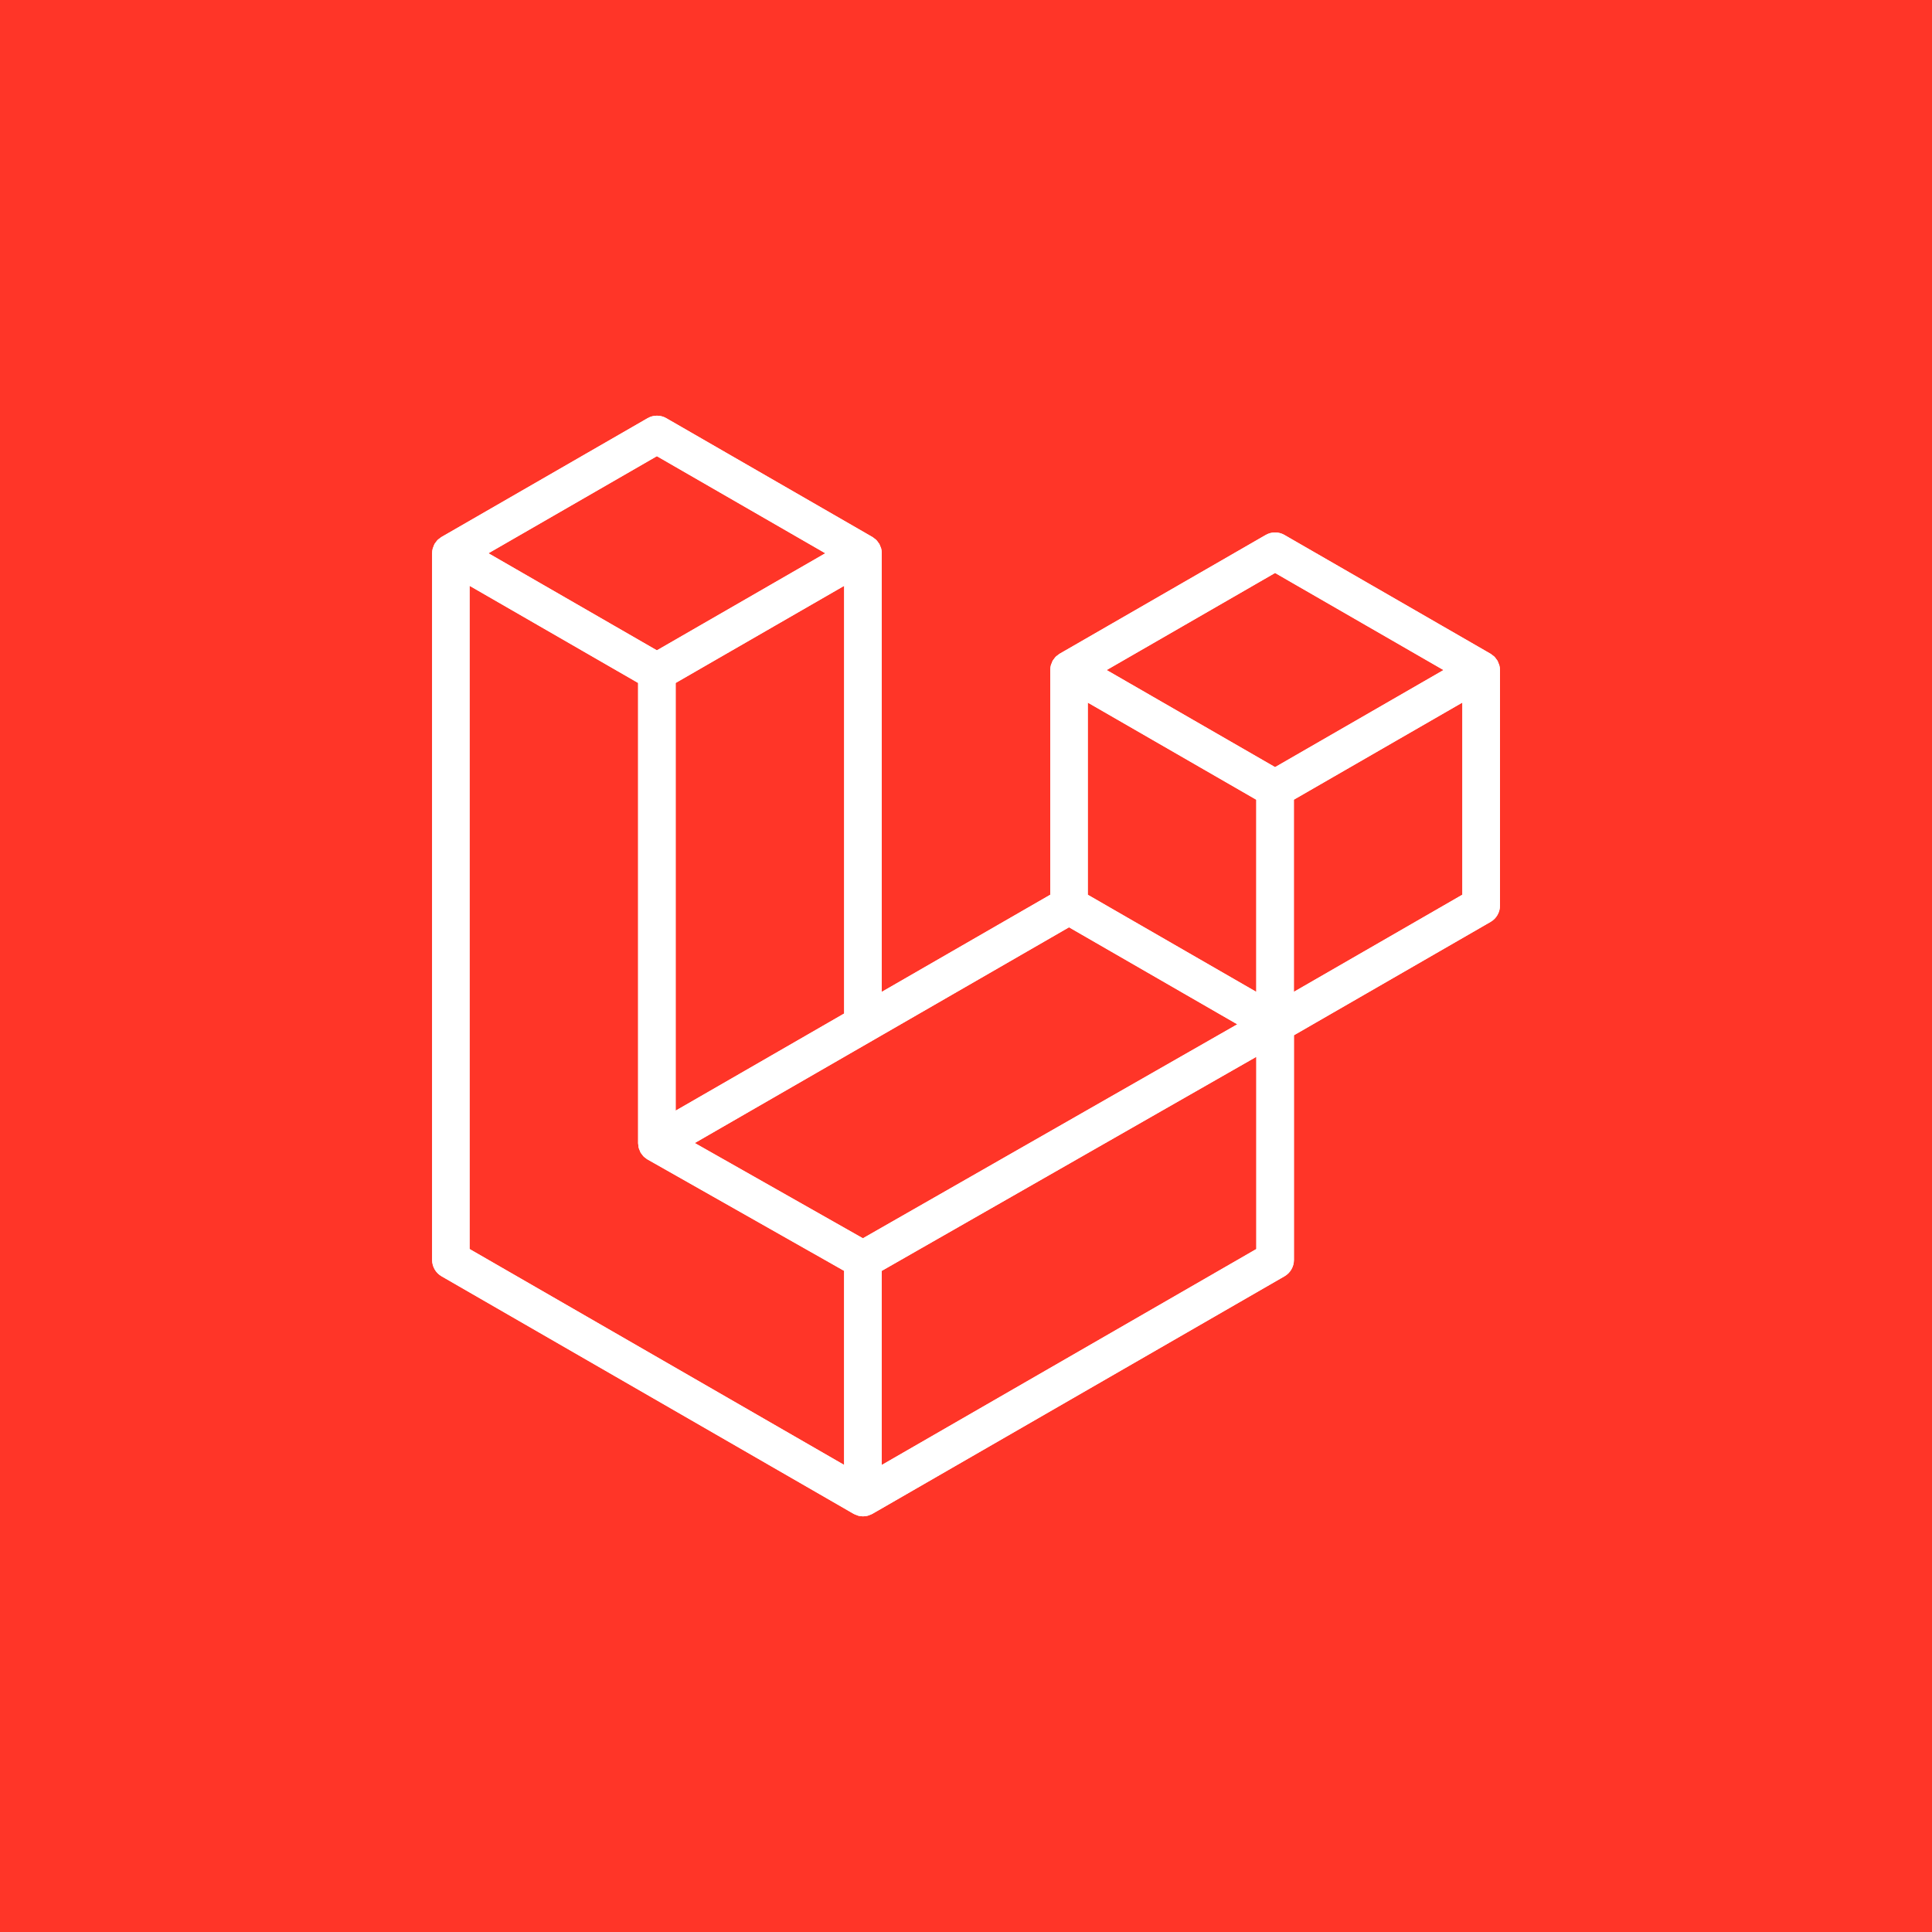
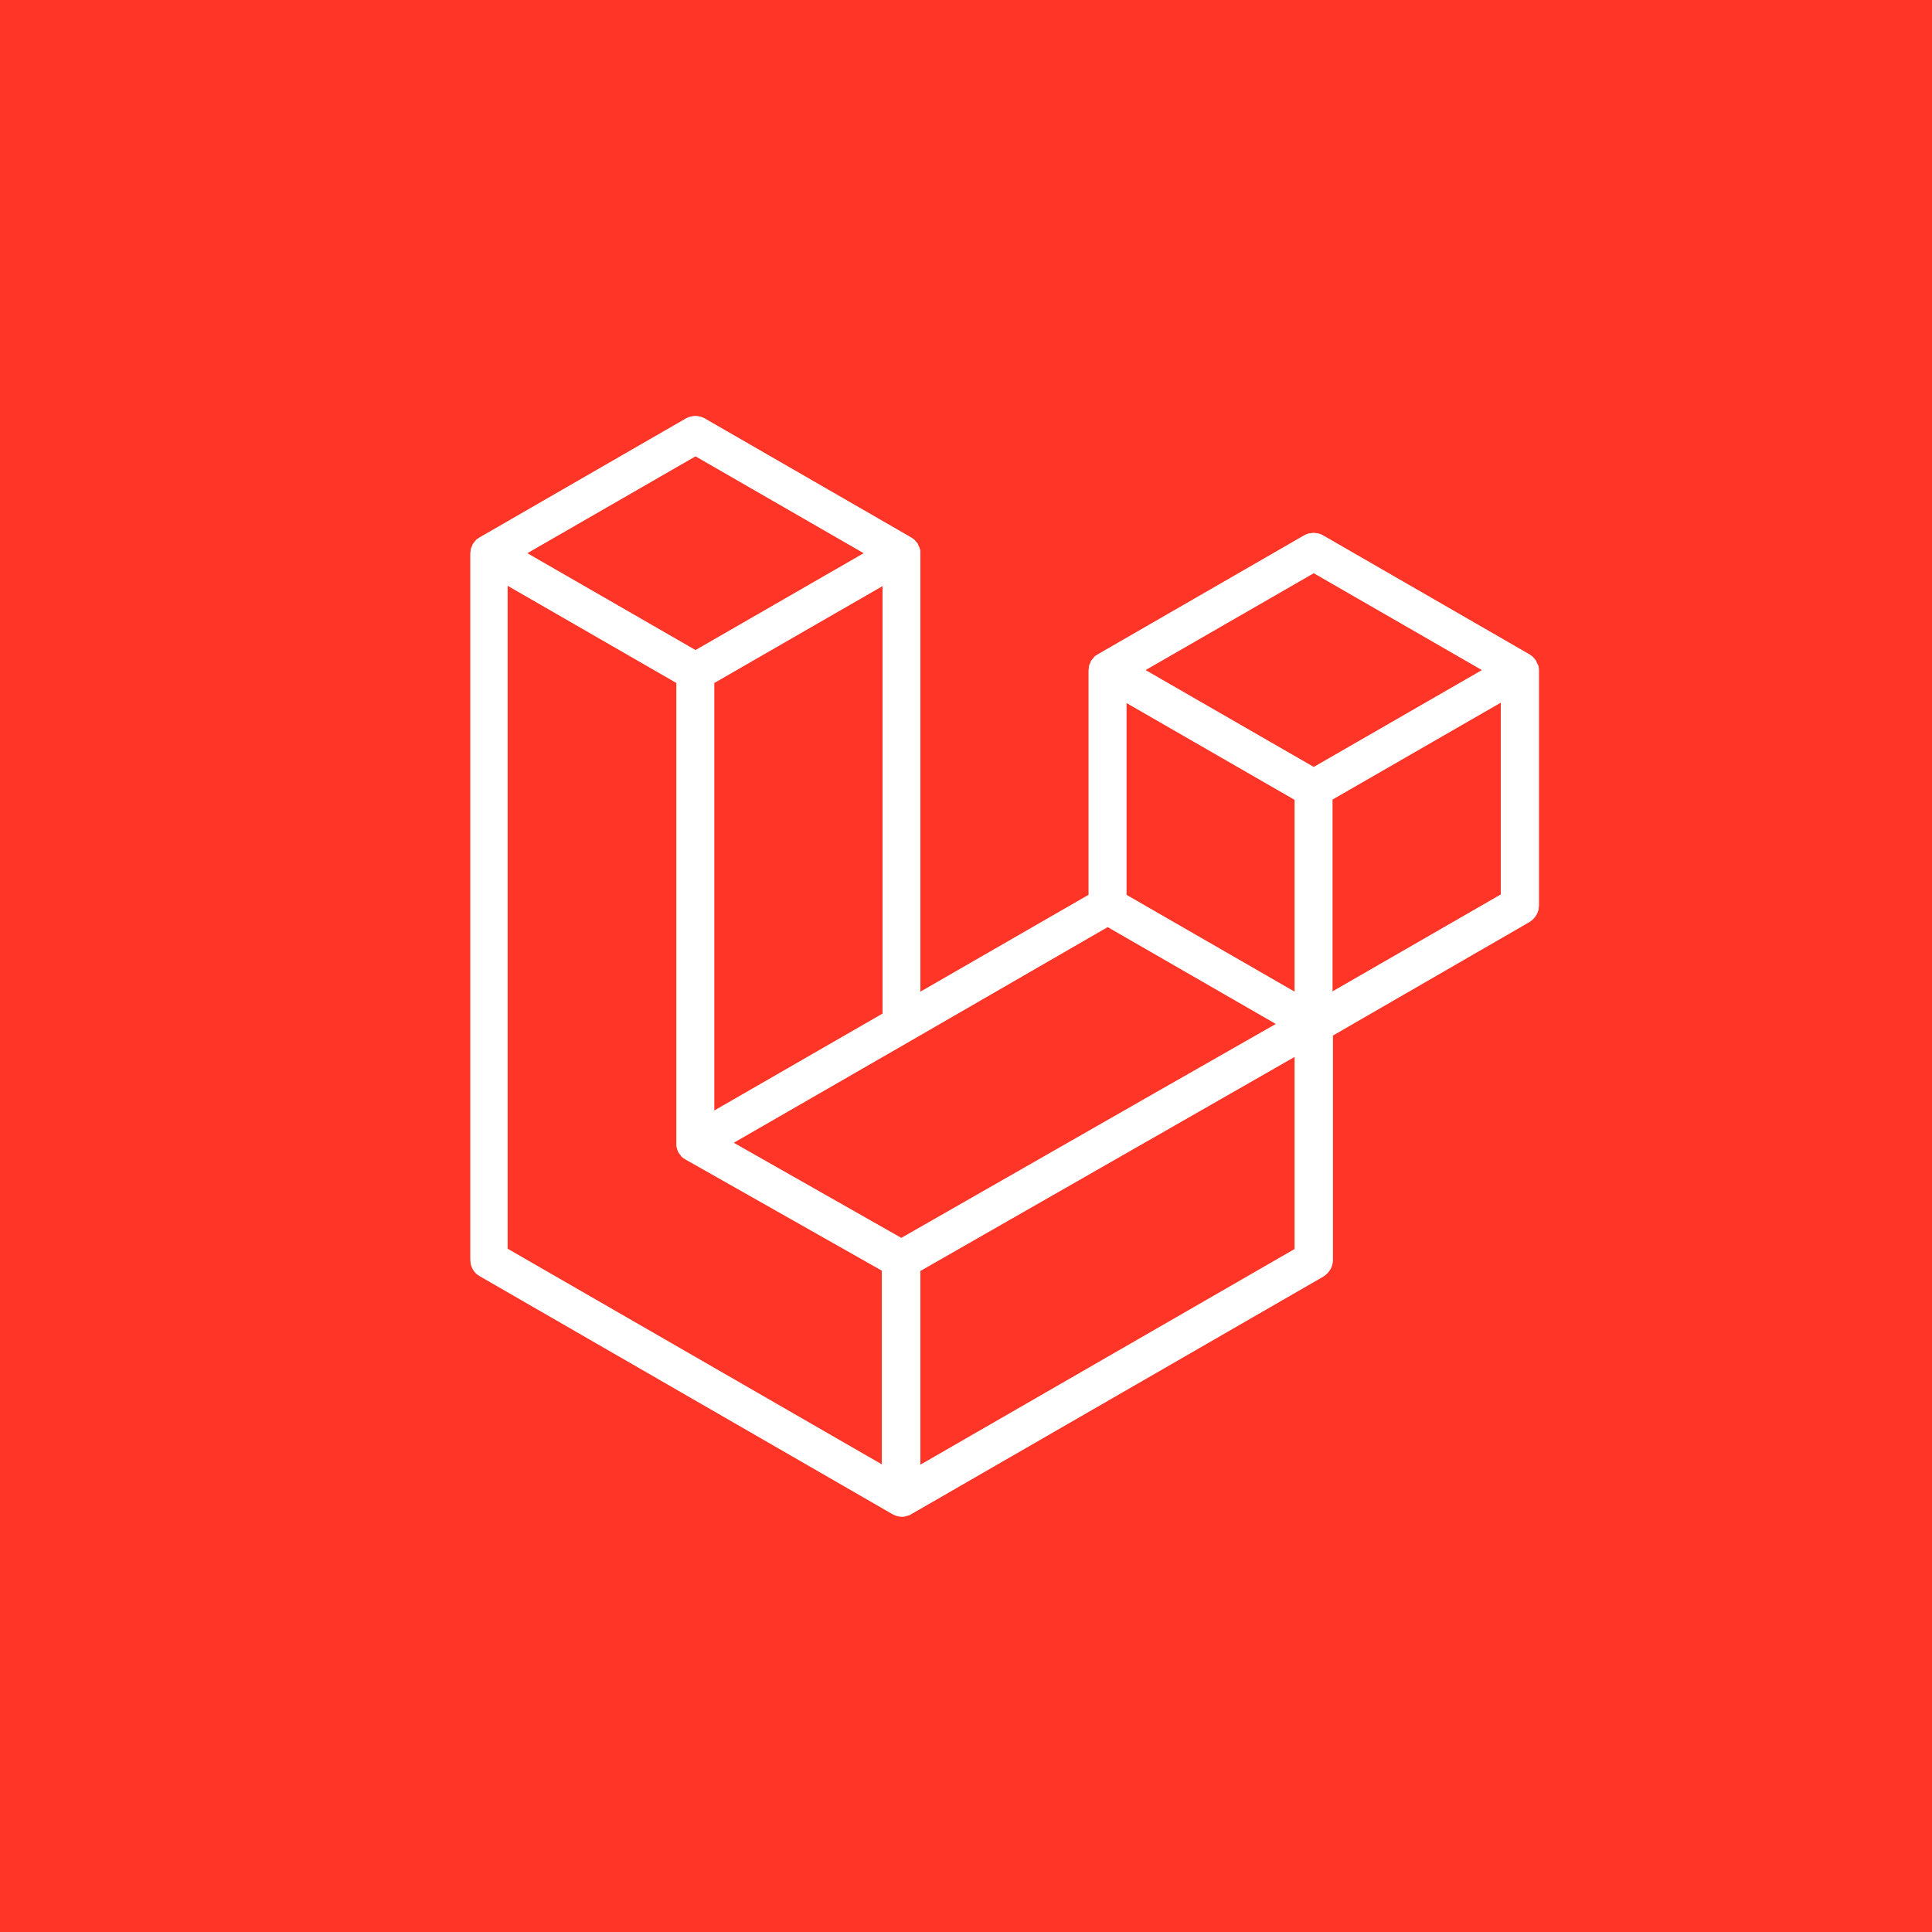
- <svg xmlns="http://www.w3.org/2000/svg" id="Layer_1" version="1.1" viewBox="0 0 600 600">
-   <defs>
-     <style>
-       .st0 {
-         mask: url(#mask);
-       }
- 
-       .st1, .st2, .st3 {
-         fill: #fff;
-       }
- 
-       .st1, .st3 {
-         stroke: #fff;
-       }
- 
-       .st3 {
-         stroke-miterlimit: 10;
-       }
- 
-       .st4 {
-         fill: #ff3528;
-       }
-     </style>
-     <mask id="mask" x="130.87" y="125.78" width="339.24" height="346.86" maskUnits="userSpaceOnUse">
-       <g id="path-8-outside-1_15_6009">
-         <rect class="st2" x="130.87" y="125.78" width="339.24" height="346.86" />
-         <path d="M465.13,206.69c-.04-.16-.13-.3-.19-.45-.1-.28-.19-.57-.34-.83-.1-.17-.25-.32-.36-.48-.16-.21-.29-.43-.48-.62-.15-.15-.35-.27-.52-.4-.2-.15-.37-.33-.59-.45,0,0,0,0,0,0,0,0,0,0,0,0l-64-36.89c-1.65-.95-3.67-.95-5.32,0l-64,36.89s0,0,0,0c0,0,0,0,0,0-.22.13-.39.3-.59.45-.17.13-.37.25-.52.4-.18.19-.32.41-.48.62-.12.16-.26.3-.36.48-.15.26-.24.55-.34.83-.06.15-.14.29-.19.45-.12.45-.18.92-.18,1.4v70.07l-53.33,30.74v-137.07c0-.48-.06-.95-.18-1.4-.04-.16-.13-.3-.19-.45-.1-.28-.19-.57-.34-.83-.1-.17-.25-.32-.36-.48-.16-.21-.29-.43-.48-.62-.15-.15-.35-.27-.52-.4-.2-.15-.37-.33-.59-.45,0,0,0,0,0,0,0,0,0,0,0,0l-64-36.89c-1.65-.95-3.67-.95-5.32,0l-64,36.89s0,0,0,0c0,0,0,0,0,0-.22.13-.39.3-.59.45-.17.13-.37.25-.52.4-.18.19-.32.41-.48.62-.12.16-.26.3-.36.48-.15.26-.24.55-.34.83-.06.15-.14.29-.19.45-.12.45-.18.92-.18,1.4v219.46c0,1.91,1.02,3.67,2.67,4.63l127.99,73.78c.28.16.58.26.88.36.14.05.27.13.41.17.45.12.91.18,1.37.18s.92-.06,1.37-.18c.12-.03.24-.11.36-.15.32-.11.64-.21.93-.38l127.99-73.78c1.65-.95,2.67-2.72,2.67-4.63v-70.07l61.32-35.35c1.65-.95,2.67-2.72,2.67-4.63v-73.15c0-.47-.07-.94-.19-1.39ZM267.99,385.14l-53.23-30.16,55.9-32.22h0s61.33-35.36,61.33-35.36l53.27,30.71-39.09,22.34-78.19,44.69ZM390.65,248.07v60.83l-22.4-12.91-30.93-17.83v-60.83l22.4,12.91,30.93,17.83ZM395.99,177.36l53.31,30.73-53.31,30.73-53.31-30.73,53.31-30.73ZM231.73,332.88l-22.4,12.91v-133.98l30.93-17.83,22.4-12.91v133.98l-30.93,17.83ZM204,141.09l53.31,30.73-53.31,30.73-53.31-30.73,53.31-30.73ZM145.34,181.06l22.4,12.91,30.93,17.83v143.22s0,0,0,0c0,0,0,0,0,.01,0,.21.06.4.08.6.03.26.04.53.11.78,0,0,0,0,0,.01.06.21.17.4.25.6.09.22.16.46.28.67,0,0,0,.01,0,.02.11.19.27.34.4.52.15.19.27.4.44.56,0,0,0,.01.01.02.15.15.34.26.51.39.19.15.36.32.57.44,0,0,.02,0,.02,0,0,0,.01.01.02.01l61.29,34.73v61.43l-117.32-67.63v-207.14h0ZM390.65,388.2l-117.32,67.63v-61.44l86.89-49.66,30.44-17.39v60.87ZM454.65,278.15l-53.33,30.74v-60.83l30.93-17.83,22.4-12.91v60.83Z" />
-       </g>
-     </mask>
-   </defs>
-   <rect class="st4" x="0" width="600" height="600" />
+ <svg xmlns="http://www.w3.org/2000/svg" id="Layer_1" baseProfile="tiny" version="1.2" viewBox="0 0 600 600">
+   <rect width="600" height="600" fill="#ff3528" />
  <g>
-     <path class="st3" d="M465.13,206.69c-.04-.16-.13-.3-.19-.45-.1-.28-.19-.57-.34-.83-.1-.17-.25-.32-.36-.48-.16-.21-.29-.43-.48-.62-.15-.15-.35-.27-.52-.4-.2-.15-.37-.33-.59-.45,0,0,0,0,0,0,0,0,0,0,0,0l-64-36.89c-1.65-.95-3.67-.95-5.32,0l-64,36.89s0,0,0,0c0,0,0,0,0,0-.22.13-.39.3-.59.45-.17.13-.37.25-.52.4-.18.19-.32.41-.48.62-.12.16-.26.3-.36.48-.15.26-.24.55-.34.83-.06.15-.14.29-.19.45-.12.45-.18.92-.18,1.4v70.07l-53.33,30.74v-137.07c0-.48-.06-.95-.18-1.4-.04-.16-.13-.3-.19-.45-.1-.28-.19-.57-.34-.83-.1-.17-.25-.32-.36-.48-.16-.21-.29-.43-.48-.62-.15-.15-.35-.27-.52-.4-.2-.15-.37-.33-.59-.45,0,0,0,0,0,0,0,0,0,0,0,0l-64-36.89c-1.65-.95-3.67-.95-5.32,0l-64,36.89s0,0,0,0c0,0,0,0,0,0-.22.13-.39.3-.59.45-.17.13-.37.25-.52.4-.18.19-.32.41-.48.62-.12.16-.26.3-.36.48-.15.26-.24.55-.34.83-.06.15-.14.29-.19.45-.12.45-.18.92-.18,1.4v219.46c0,1.91,1.02,3.67,2.67,4.63l127.99,73.78c.28.16.58.26.88.36.14.05.27.13.41.17.45.12.91.18,1.37.18s.92-.06,1.37-.18c.12-.03.24-.11.36-.15.32-.11.64-.21.93-.38l127.99-73.78c1.65-.95,2.67-2.72,2.67-4.63v-70.07l61.32-35.35c1.65-.95,2.67-2.72,2.67-4.63v-73.15c0-.47-.07-.94-.19-1.39ZM267.99,385.14l-53.23-30.16,55.9-32.22h0s61.33-35.36,61.33-35.36l53.27,30.71-39.09,22.34-78.19,44.69ZM390.65,248.07v60.83l-22.4-12.91-30.93-17.83v-60.83l22.4,12.91,30.93,17.83ZM395.99,177.36l53.31,30.73-53.31,30.73-53.31-30.73,53.31-30.73ZM231.73,332.88l-22.4,12.91v-133.98l30.93-17.83,22.4-12.91v133.98l-30.93,17.83ZM204,141.09l53.31,30.73-53.31,30.73-53.31-30.73,53.31-30.73ZM145.34,181.06l22.4,12.91,30.93,17.83v143.22s0,0,0,0c0,0,0,0,0,.01,0,.21.06.4.08.6.03.26.04.53.11.78,0,0,0,0,0,.01.06.21.17.4.25.6.09.22.16.46.28.67,0,0,0,.01,0,.02.11.19.27.34.4.52.15.19.27.4.44.56,0,0,0,.01.01.02.15.15.34.26.51.39.19.15.36.32.57.44,0,0,.02,0,.02,0,0,0,.01.01.02.01l61.29,34.73v61.43l-117.32-67.63v-207.14h0ZM390.65,388.2l-117.32,67.63v-61.44l86.89-49.66,30.44-17.39v60.87ZM454.65,278.15l-53.33,30.74v-60.83l30.93-17.83,22.4-12.91v60.83Z" />
-     <g class="st0">
-       <path class="st1" d="M465.13,206.69c-.04-.16-.13-.3-.19-.45-.1-.28-.19-.57-.34-.83-.1-.17-.25-.32-.36-.48-.16-.21-.29-.43-.48-.62-.15-.15-.35-.27-.52-.4-.2-.15-.37-.33-.59-.45,0,0,0,0,0,0,0,0,0,0,0,0l-64-36.89c-1.65-.95-3.67-.95-5.32,0l-64,36.89s0,0,0,0c0,0,0,0,0,0-.22.13-.39.3-.59.45-.17.13-.37.25-.52.4-.18.19-.32.41-.48.62-.12.16-.26.3-.36.48-.15.26-.24.55-.34.83-.06.15-.14.29-.19.45-.12.45-.18.92-.18,1.4v70.07l-53.33,30.74v-137.07c0-.48-.06-.95-.18-1.4-.04-.16-.13-.3-.19-.45-.1-.28-.19-.57-.34-.83-.1-.17-.25-.32-.36-.48-.16-.21-.29-.43-.48-.62-.15-.15-.35-.27-.52-.4-.2-.15-.37-.33-.59-.45,0,0,0,0,0,0,0,0,0,0,0,0l-64-36.89c-1.65-.95-3.67-.95-5.32,0l-64,36.89s0,0,0,0c0,0,0,0,0,0-.22.13-.39.3-.59.45-.17.13-.37.25-.52.4-.18.19-.32.41-.48.62-.12.16-.26.3-.36.48-.15.26-.24.55-.34.83-.06.15-.14.29-.19.45-.12.45-.18.92-.18,1.4v219.46c0,1.91,1.02,3.67,2.67,4.63l127.99,73.78c.28.16.58.26.88.36.14.05.27.13.41.17.45.12.91.18,1.37.18s.92-.06,1.37-.18c.12-.03.24-.11.36-.15.32-.11.64-.21.93-.38l127.99-73.78c1.65-.95,2.67-2.72,2.67-4.63v-70.07l61.32-35.35c1.65-.95,2.67-2.72,2.67-4.63v-73.15c0-.47-.07-.94-.19-1.39ZM267.99,385.14l-53.23-30.16,55.9-32.22h0s61.33-35.36,61.33-35.36l53.27,30.71-39.09,22.34-78.19,44.69ZM390.65,248.07v60.83l-22.4-12.91-30.93-17.83v-60.83l22.4,12.91,30.93,17.83ZM395.99,177.36l53.31,30.73-53.31,30.73-53.31-30.73,53.31-30.73ZM231.73,332.88l-22.4,12.91v-133.98l30.93-17.83,22.4-12.91v133.98l-30.93,17.83ZM204,141.09l53.31,30.73-53.31,30.73-53.31-30.73,53.31-30.73ZM145.34,181.06l22.4,12.91,30.93,17.83v143.22s0,0,0,0c0,0,0,0,0,.01,0,.21.06.4.08.6.03.26.04.53.11.78,0,0,0,0,0,.01.06.21.17.4.25.6.09.22.16.46.28.67,0,0,0,.01,0,.02.11.19.27.34.4.52.15.19.27.4.44.56,0,0,0,.01.01.02.15.15.34.26.51.39.19.15.36.32.57.44,0,0,.02,0,.02,0,0,0,.01.01.02.01l61.29,34.73v61.43l-117.32-67.63v-207.14h0ZM390.65,388.2l-117.32,67.63v-61.44l86.89-49.66,30.44-17.39v60.87ZM454.65,278.15l-53.33,30.74v-60.83l30.93-17.83,22.4-12.91v60.83Z" />
-     </g>
+     <path d="M477.1,206.7c0-.2-.1-.3-.2-.4-.1-.3-.2-.6-.3-.8-.1-.2-.2-.3-.4-.5-.2-.2-.3-.4-.5-.6s-.4-.3-.5-.4c-.2-.1-.4-.3-.6-.4h0l-64-36.9c-1.6-.9-3.7-.9-5.3,0l-64,36.9h0c-.2.1-.4.3-.6.4-.2.1-.4.2-.5.4-.2.2-.3.4-.5.6-.1.2-.3.3-.4.5-.1.3-.2.6-.3.8,0,.1-.1.3-.2.4-.1.4-.2.9-.2,1.4v70.1l-53.3,30.7v-137.1c0-.5,0-.9-.2-1.4,0-.2-.1-.3-.2-.4-.1-.3-.2-.6-.3-.8-.1-.2-.2-.3-.4-.5-.2-.2-.3-.4-.5-.6s-.4-.3-.5-.4c-.2-.1-.4-.3-.6-.4h0l-64-36.9c-1.6-.9-3.7-.9-5.3,0l-64,36.9h0c-.2.1-.4.3-.6.4-.2.1-.4.2-.5.4-.2.2-.3.4-.5.6-.1.2-.3.3-.4.5-.1.3-.2.6-.3.8,0,.1-.1.3-.2.4-.1.4-.2.9-.2,1.4v219.5c0,1.9,1,3.7,2.7,4.6l128,73.8c.3.2.6.3.9.4.1,0,.3.1.4.2.5.1.9.2,1.4.2s.9,0,1.4-.2c.1,0,.2-.1.4-.1.3-.1.6-.2.9-.4l128-73.8c1.6-1,2.7-2.7,2.7-4.6v-70.1l61.3-35.4c1.6-1,2.7-2.7,2.7-4.6v-73.1c0-.5,0-.9-.2-1.4h0ZM280,385.1l-53.2-30.2,55.9-32.2h0l61.3-35.4,53.3,30.7-39.1,22.3-78.2,44.7h0ZM402.6,248.1v60.8l-22.4-12.9-30.9-17.8v-60.8l22.4,12.9,30.9,17.8h0ZM408,177.4l53.3,30.7-53.3,30.7-53.3-30.7,53.3-30.7ZM243.7,332.9l-22.4,12.9v-134l30.9-17.8,22.4-12.9v134l-30.9,17.8h0ZM216,141.1l53.3,30.7-53.3,30.7-53.3-30.7,53.3-30.7ZM157.3,181.1l22.4,12.9,30.9,17.8v143.2h0c0,.2,0,.4,0,.6,0,.3,0,.5.1.8h0c0,.2.2.4.2.6,0,.2.2.5.3.7h0c.1.2.3.4.4.5.1.2.3.4.4.6,0,0,0,0,0,0,.1.1.3.3.5.4.2.1.4.3.6.4h0s0,0,0,0l61.3,34.7v61.4l-117.3-67.6v-207.1h0ZM402.6,388.2l-117.3,67.6v-61.4l86.9-49.7,30.4-17.4v60.9h0ZM466.6,278.1l-53.3,30.7v-60.8l30.9-17.8,22.4-12.9v60.8h0Z" fill="#fff" stroke="#fff" stroke-miterlimit="10" />
+     <path d="M477.1,206.7c0-.2-.1-.3-.2-.4-.1-.3-.2-.6-.3-.8-.1-.2-.2-.3-.4-.5-.2-.2-.3-.4-.5-.6s-.4-.3-.5-.4c-.2-.1-.4-.3-.6-.4h0l-64-36.9c-1.6-.9-3.7-.9-5.3,0l-64,36.9h0c-.2.1-.4.3-.6.4-.2.1-.4.2-.5.4-.2.2-.3.4-.5.6-.1.2-.3.3-.4.5-.1.3-.2.6-.3.8,0,.1-.1.3-.2.4-.1.4-.2.9-.2,1.4v70.1l-53.3,30.7v-137.1c0-.5,0-.9-.2-1.4,0-.2-.1-.3-.2-.4-.1-.3-.2-.6-.3-.8-.1-.2-.2-.3-.4-.5-.2-.2-.3-.4-.5-.6s-.4-.3-.5-.4c-.2-.1-.4-.3-.6-.4h0l-64-36.9c-1.6-.9-3.7-.9-5.3,0l-64,36.9h0c-.2.1-.4.3-.6.4-.2.1-.4.2-.5.4-.2.2-.3.4-.5.6-.1.2-.3.3-.4.5-.1.3-.2.6-.3.8,0,.1-.1.3-.2.4-.1.4-.2.9-.2,1.4v219.5c0,1.9,1,3.7,2.7,4.6l128,73.8c.3.2.6.3.9.4.1,0,.3.1.4.2.5.1.9.2,1.4.2s.9,0,1.4-.2c.1,0,.2-.1.4-.1.3-.1.6-.2.9-.4l128-73.8c1.6-1,2.7-2.7,2.7-4.6v-70.1l61.3-35.4c1.6-1,2.7-2.7,2.7-4.6v-73.1c0-.5,0-.9-.2-1.4h0ZM280,385.1l-53.2-30.2,55.9-32.2h0l61.3-35.4,53.3,30.7-39.1,22.3-78.2,44.7h0ZM402.6,248.1v60.8l-22.4-12.9-30.9-17.8v-60.8l22.4,12.9,30.9,17.8h0ZM408,177.4l53.3,30.7-53.3,30.7-53.3-30.7,53.3-30.7ZM243.7,332.9l-22.4,12.9v-134l30.9-17.8,22.4-12.9v134l-30.9,17.8h0ZM216,141.1l53.3,30.7-53.3,30.7-53.3-30.7,53.3-30.7ZM157.3,181.1l22.4,12.9,30.9,17.8v143.2h0c0,.2,0,.4,0,.6,0,.3,0,.5.1.8h0c0,.2.2.4.2.6,0,.2.2.5.3.7h0c.1.2.3.4.4.5.1.2.3.4.4.6,0,0,0,0,0,0,.1.1.3.3.5.4.2.1.4.3.6.4h0s0,0,0,0l61.3,34.7v61.4l-117.3-67.6v-207.1h0ZM402.6,388.2l-117.3,67.6v-61.4l86.9-49.7,30.4-17.4v60.9h0ZM466.6,278.1l-53.3,30.7v-60.8l30.9-17.8,22.4-12.9v60.8h0Z" fill="#fff" stroke="#fff" />
  </g>
</svg>
